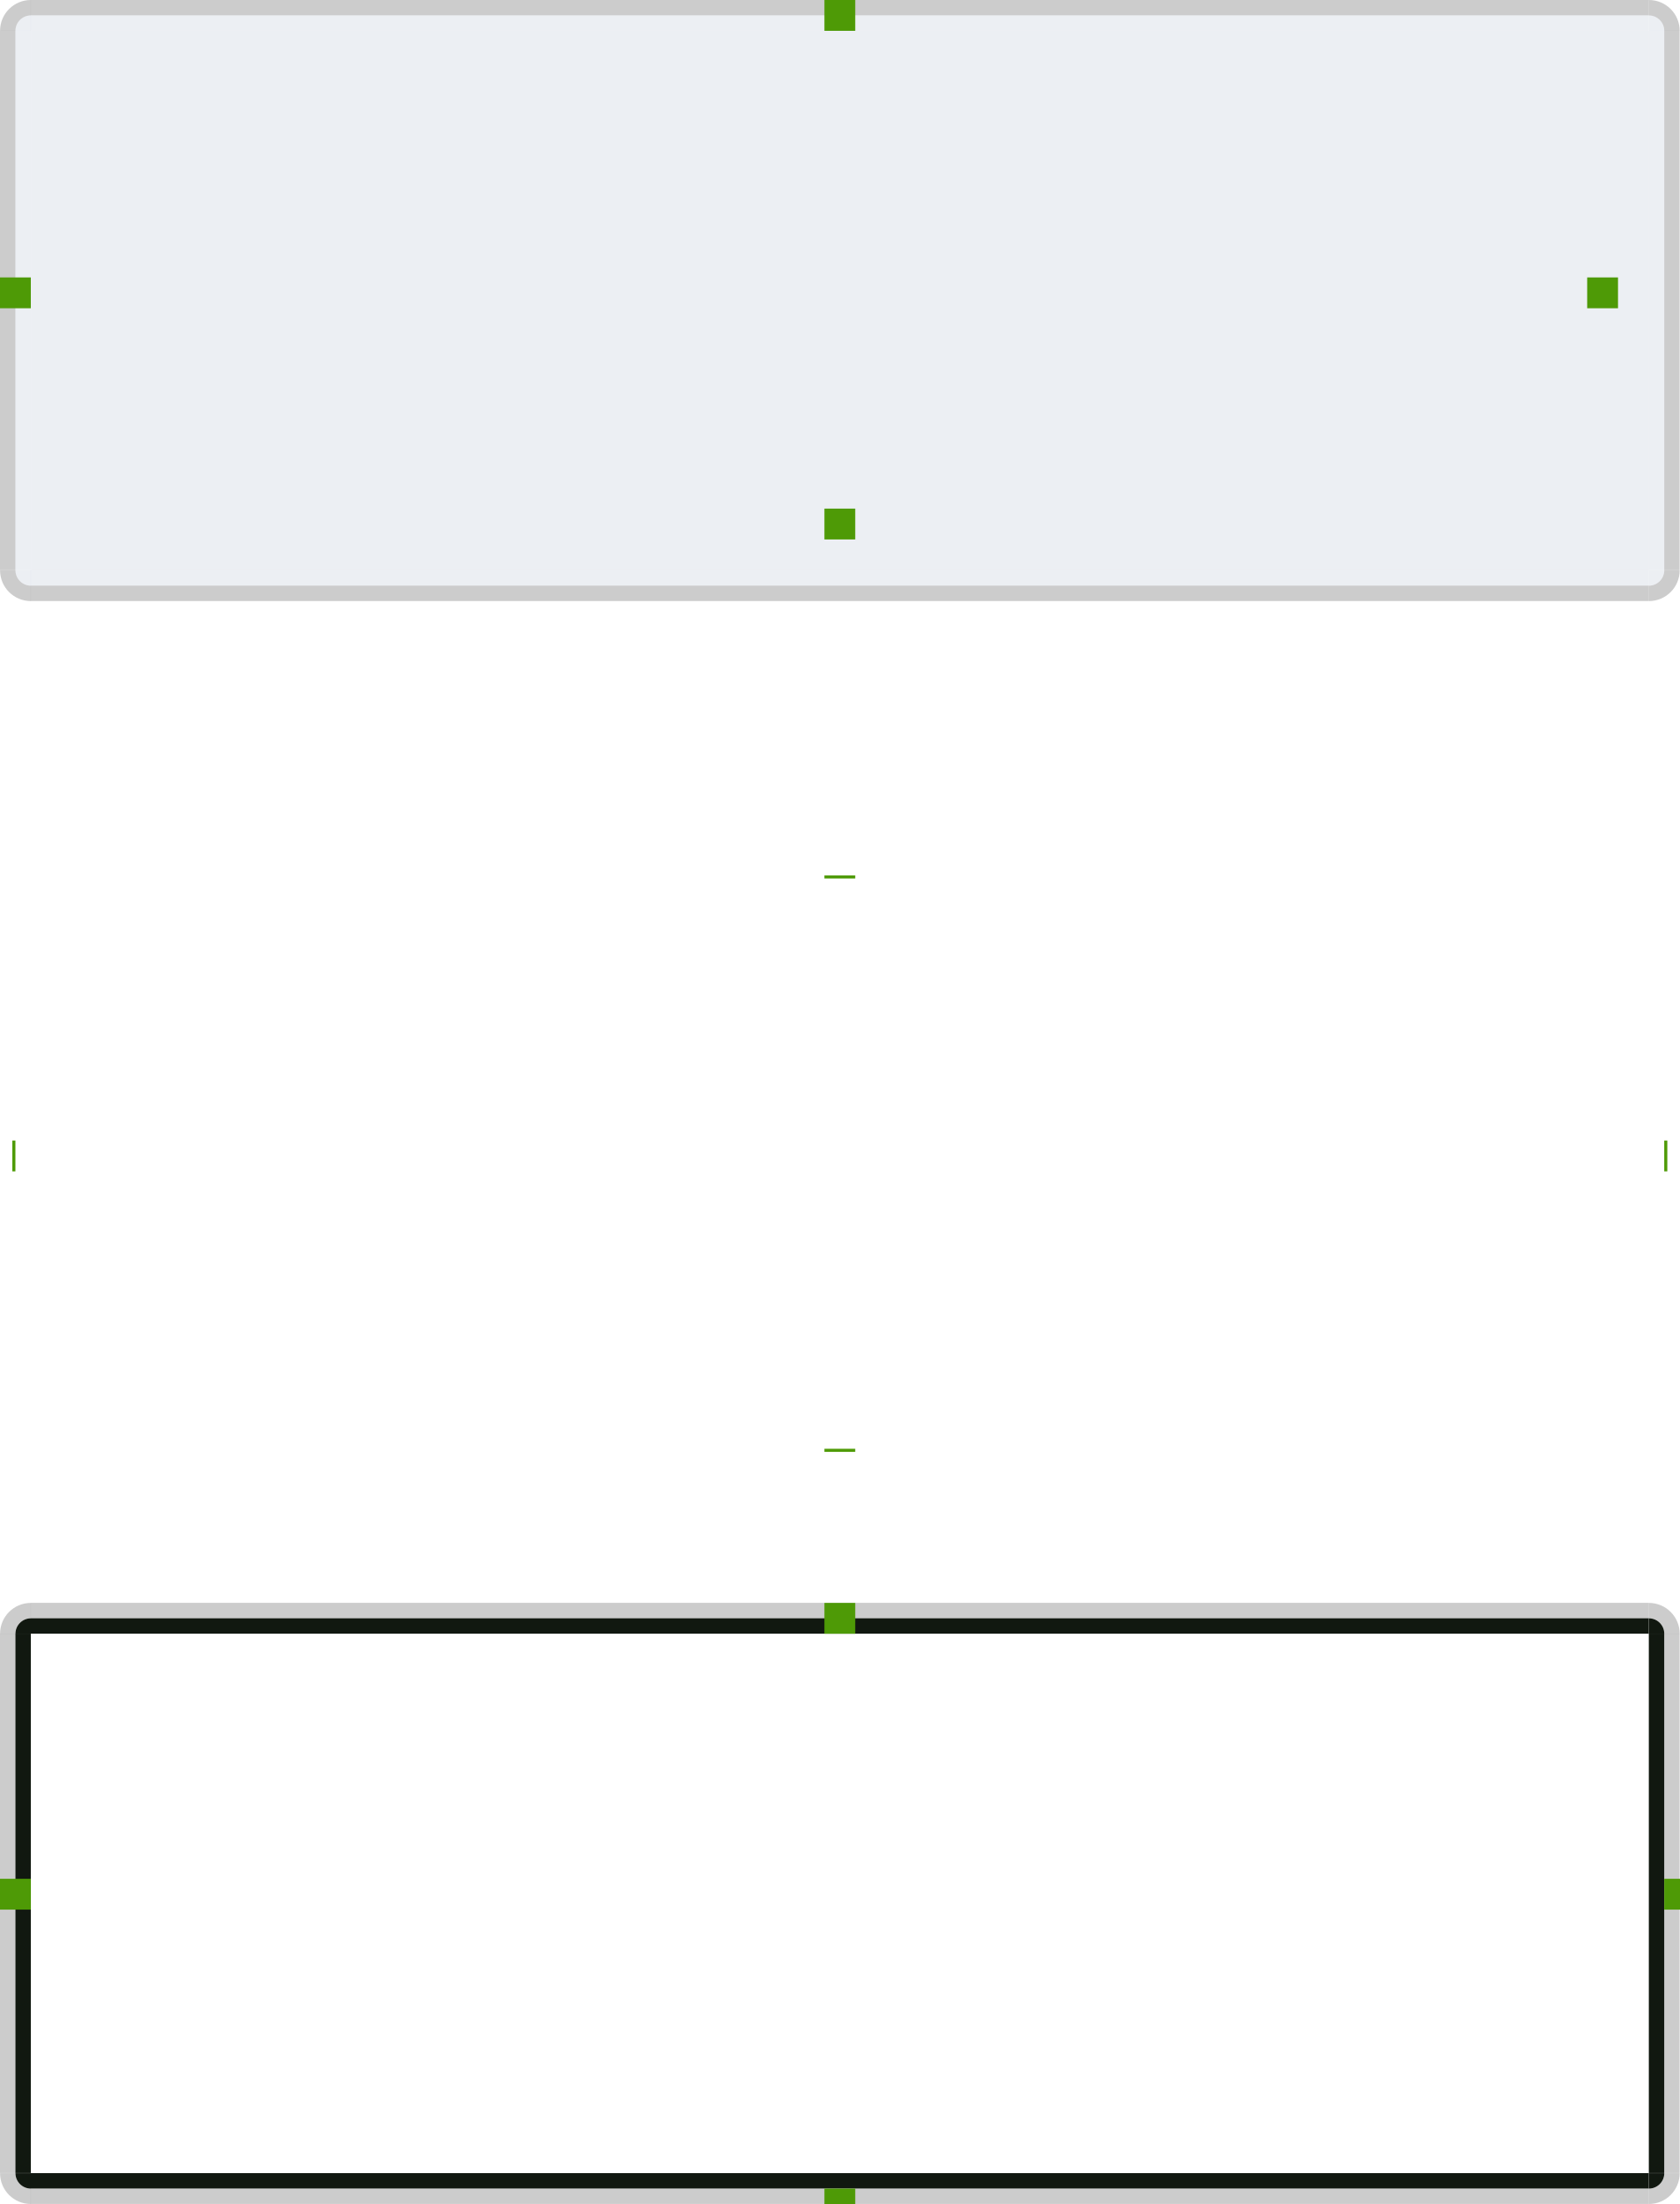
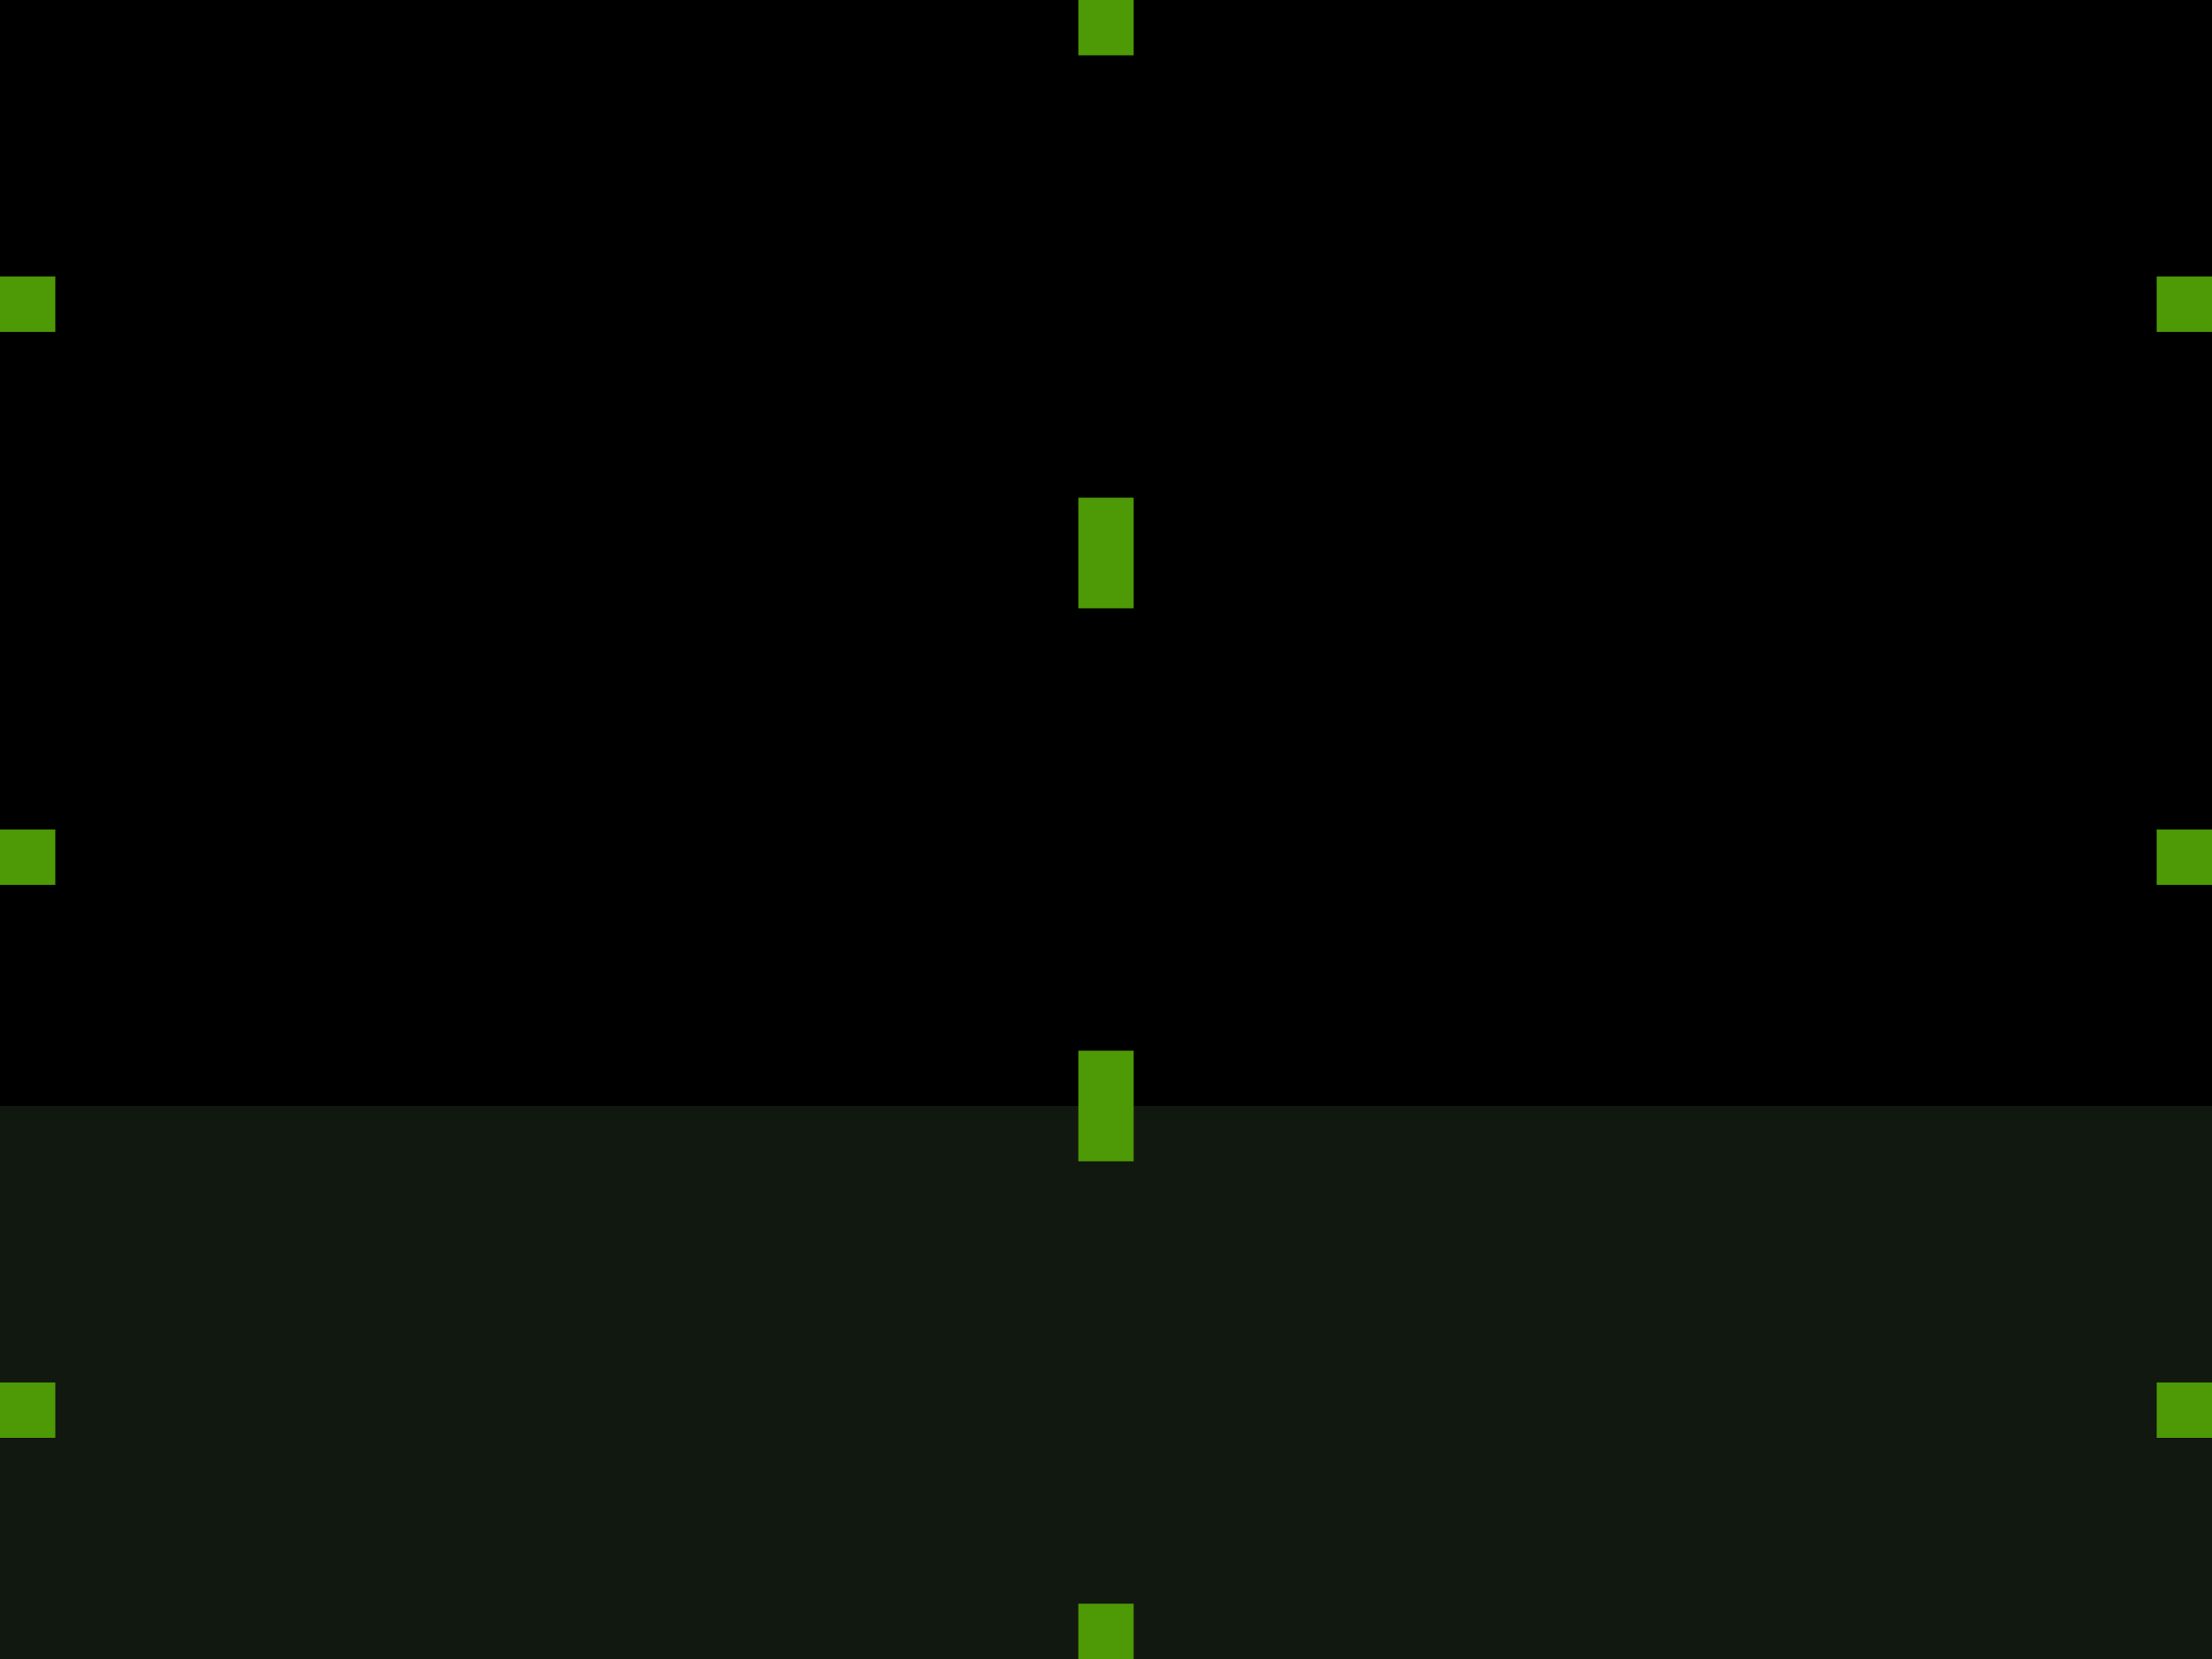
- <svg xmlns="http://www.w3.org/2000/svg" width="109" height="143" version="1">
-   <g id="base-topleft" transform="translate(721.81,-777.584)">
-     <path d="m -719.807,777.584 c -1.105,0 -2,0.895 -2,2 h 1 c 0,-0.552 0.448,-1 1,-1 z" style="opacity:0.2" />
-     <path transform="matrix(-0.5,0,0,-0.5,-639.8071,700.084)" d="m 162,-159 a 2,2 0 0 1 -2,2 v -2 z" style="opacity:0.17;fill:#8f9eb7" />
-   </g>
-   <g id="base-bottomleft" transform="translate(721.81,-773.584)">
-     <path d="m -719.807,812.584 c -1.105,0 -2,-0.895 -2,-2 h 1 c 0,0.552 0.448,1 1,1 z" style="opacity:0.2" />
-     <path transform="matrix(-0.5,0,0,0.5,-639.8071,890.084)" d="m 162,-159 a 2,2 0 0 1 -2,2 v -2 z" style="opacity:0.17;fill:#8f9eb7" />
-   </g>
-   <g id="base-left" transform="matrix(1,0,0,1.666664,721.81,-1313.971)">
-     <rect width="1" height="21" x="-721.81" y="789.58" style="opacity:0.2" />
-     <rect width="1" height="21" x="-720.81" y="789.58" style="opacity:0.17;fill:#8f9eb7" />
-   </g>
-   <g id="base-top" transform="matrix(1.909091,0,0,1,1376.18,-777.584)">
-     <rect width="55" height="1" x="-719.81" y="777.58" style="opacity:0.2" />
-     <rect width="55" height="1" x="-719.81" y="778.58" style="opacity:0.17;fill:#8f9eb7" />
-   </g>
-   <g id="base-bottom" transform="matrix(1.909091,0,0,1,1376.18,-773.584)">
-     <rect width="55" height="1" x="-719.81" y="811.58" style="opacity:0.2" />
-     <rect width="55" height="1" x="-719.81" y="810.58" style="opacity:0.17;fill:#8f9eb7" />
-   </g>
-   <g id="base-topright" transform="translate(771.81,-777.584)">
-     <path transform="matrix(0.5,0,0,-0.5,-744.8071,700.084)" d="m 162,-159 a 2,2 0 0 1 -2,2 v -2 z" style="opacity:0.17;fill:#8f9eb7" />
-     <path d="m -664.807,777.584 c 1.105,0 2,0.895 2,2 h -1 c 0,-0.552 -0.448,-1 -1,-1 z" style="opacity:0.2" />
-   </g>
-   <g id="base-bottomright" transform="translate(771.81,-773.584)">
-     <path d="m -664.807,812.584 c 1.105,0 2,-0.895 2,-2 h -1 c 0,0.552 -0.448,1 -1,1 z" style="opacity:0.2" />
-     <path transform="matrix(0.5,0,0,0.5,-744.8071,890.084)" d="m 162,-159 a 2,2 0 0 1 -2,2 v -2 z" style="opacity:0.17;fill:#8f9eb7" />
-   </g>
-   <g id="base-right" transform="matrix(1,0,0,1.666664,771.81,-1313.971)">
-     <rect width="1" height="21" x="662.81" y="789.58" transform="scale(-1,1)" style="opacity:0.2" />
-     <rect width="1" height="21" x="-664.81" y="789.58" style="opacity:0.17;fill:#8f9eb7" />
-   </g>
-   <g id="base-center" transform="translate(-107.9972,49.99996)">
-     <rect width="105" height="35" x="110" y="-48" style="opacity:0.17;fill:#8f9eb7" />
-   </g>
-   <g id="hover-topleft" transform="translate(721.81,-721.584)">
-     <path d="m -719.807,777.584 c -1.105,0 -2,0.895 -2,2 h 1 c 0,-0.552 0.448,-1 1,-1 z" style="opacity:0.001" />
-     <path transform="matrix(-0.5,0,0,-0.5,-639.8071,700.084)" d="m 162,-159 a 2,2 0 0 1 -2,2 v -2 z" style="opacity:0.001" />
-   </g>
-   <g id="hover-bottomleft" transform="translate(721.81,-717.584)">
-     <path d="m -719.807,812.584 c -1.105,0 -2,-0.895 -2,-2 h 1 c 0,0.552 0.448,1 1,1 z" style="opacity:0.001" />
-     <path transform="matrix(-0.5,0,0,0.5,-639.8071,890.084)" d="m 162,-159 a 2,2 0 0 1 -2,2 v -2 z" style="opacity:0.001" />
-   </g>
-   <g id="hover-left" transform="matrix(1,0,0,1.666664,721.81,-1257.971)">
-     <rect width="1" height="21" x="-721.81" y="789.58" style="opacity:0.001" />
-     <rect width="1" height="21" x="-720.81" y="789.58" style="opacity:0.001" />
-   </g>
-   <g id="hover-top" transform="matrix(1.909091,0,0,1,1376.18,-721.584)">
-     <rect width="55" height="1" x="-719.81" y="777.58" style="opacity:0.001" />
-     <rect width="55" height="1" x="-719.81" y="778.58" style="opacity:0.001" />
-   </g>
-   <g id="hover-bottom" transform="matrix(1.909091,0,0,1,1376.18,-717.584)">
-     <rect width="55" height="1" x="-719.81" y="811.58" style="opacity:0.001" />
-     <rect width="55" height="1" x="-719.81" y="810.58" style="opacity:0.001" />
-   </g>
-   <g id="hover-topright" transform="translate(771.81,-721.584)">
-     <path d="m -664.807,777.584 c 1.105,0 2,0.895 2,2 h -1 c 0,-0.552 -0.448,-1 -1,-1 z" style="opacity:0.001" />
-     <path transform="matrix(0.5,0,0,-0.5,-744.8071,700.084)" d="m 162,-159 a 2,2 0 0 1 -2,2 v -2 z" style="opacity:0.001" />
-   </g>
-   <g id="hover-bottomright" transform="translate(771.81,-717.584)">
-     <path d="m -664.807,812.584 c 1.105,0 2,-0.895 2,-2 h -1 c 0,0.552 -0.448,1 -1,1 z" style="opacity:0.001" />
-     <path transform="matrix(0.5,0,0,0.5,-744.8071,890.084)" d="m 162,-159 a 2,2 0 0 1 -2,2 v -2 z" style="opacity:0.001" />
-   </g>
-   <g id="hover-right" transform="matrix(1,0,0,1.666664,771.81,-1257.971)">
-     <rect width="1" height="21" x="662.81" y="789.58" transform="scale(-1,1)" style="opacity:0.001" />
-     <rect width="1" height="21" x="-664.81" y="789.58" style="opacity:0.001" />
-   </g>
-   <rect id="hover-center" width="105" height="35" x="2" y="58" style="opacity:0.001" />
-   <g id="focus-topleft" transform="translate(721.81,-673.584)">
-     <path d="m -719.807,777.584 c -1.105,0 -2,0.895 -2,2 h 1 c 0,-0.552 0.448,-1 1,-1 z" style="opacity:0.2" />
-     <path transform="matrix(-0.5,0,0,-0.5,-639.8071,700.084)" d="m 162,-159 a 2,2 0 0 1 -2,2 v -2 z" style="fill:#111810" />
-   </g>
-   <g id="focus-bottomleft" transform="translate(721.81,-669.584)">
-     <path d="m -719.807,812.584 c -1.105,0 -2,-0.895 -2,-2 h 1 c 0,0.552 0.448,1 1,1 z" style="opacity:0.2" />
-     <path transform="matrix(-0.5,0,0,0.5,-639.8071,890.084)" d="m 162,-159 a 2,2 0 0 1 -2,2 v -2 z" style="fill:#111810" />
-   </g>
-   <g id="focus-left" transform="matrix(1,0,0,1.666664,721.81,-1209.971)">
-     <rect width="1" height="21" x="-721.81" y="789.58" style="opacity:0.2" />
-     <rect width="1" height="21" x="-720.81" y="789.58" style="fill:#111810" />
-   </g>
-   <g id="focus-top" transform="matrix(1.909091,0,0,1,1376.18,-673.584)">
-     <rect width="55" height="1" x="-719.81" y="777.58" style="opacity:0.2" />
-     <rect width="55" height="1" x="-719.81" y="778.58" style="fill:#111810" />
-   </g>
-   <g id="focus-bottom" transform="matrix(1.909091,0,0,1,1376.18,-669.584)">
-     <rect width="55" height="1" x="-719.81" y="811.58" style="opacity:0.2" />
-     <rect width="55" height="1" x="-719.81" y="810.58" style="fill:#111810" />
-   </g>
-   <g id="focus-topright" transform="translate(771.81,-673.584)">
-     <path d="m -664.807,777.584 c 1.105,0 2,0.895 2,2 h -1 c 0,-0.552 -0.448,-1 -1,-1 z" style="opacity:0.2" />
-     <path transform="matrix(0.5,0,0,-0.5,-744.8071,700.084)" d="m 162,-159 a 2,2 0 0 1 -2,2 v -2 z" style="fill:#111810" />
-   </g>
-   <g id="focus-bottomright" transform="translate(771.81,-669.584)">
-     <path d="m -664.807,812.584 c 1.105,0 2,-0.895 2,-2 h -1 c 0,0.552 -0.448,1 -1,1 z" style="opacity:0.2" />
-     <path transform="matrix(0.5,0,0,0.5,-744.8071,890.084)" d="m 162,-159 a 2,2 0 0 1 -2,2 v -2 z" style="fill:#111810" />
-   </g>
-   <g id="focus-right" transform="matrix(1,0,0,1.666664,771.81,-1209.971)">
-     <rect width="1" height="21" x="662.81" y="789.58" transform="scale(-1,1)" style="opacity:0.2" />
-     <rect width="1" height="21" x="-664.81" y="789.58" style="fill:#111810" />
-   </g>
-   <rect id="focus-center" width="105" height="35" x="2" y="106" style="opacity:0.001" />
-   <rect id="hover-hint-bottom-margin" width="2" height=".2" x="53.5" y="94" style="fill:#4e9a06" />
-   <rect id="hover-hint-top-margin" width="2" height=".2" x="53.5" y="56.8" style="fill:#4e9a06" />
-   <rect id="hover-hint-left-margin" width="2" height=".2" x="-76" y=".8" transform="rotate(-90)" style="fill:#4e9a06" />
-   <rect id="hover-hint-right-margin" width="2" height=".2" x="-76" y="108" transform="rotate(-90)" style="fill:#4e9a06" />
-   <rect id="focus-hint-bottom-margin" width="2" height="2" x="53.5" y="142" style="fill:#4e9a06" />
-   <rect id="focus-hint-top-margin" width="2" height="2" x="53.5" y="104" style="fill:#4e9a06" />
-   <rect id="focus-hint-left-margin" width="2" height="2" x="-123.9" y="0" transform="rotate(-90)" style="fill:#4e9a06" />
-   <rect id="focus-hint-right-margin" width="2" height="2" x="-123.9" y="108" transform="rotate(-90)" style="fill:#4e9a06" />
-   <rect id="base-hint-top-margin" width="2" height="2" x="53.5" y="0" style="fill:#4e9a06" />
-   <rect id="base-hint-right-margin" width="2" height="2" x="-20" y="103" transform="rotate(-90)" style="fill:#4e9a06" />
-   <rect id="base-hint-left-margin" width="2" height="2" x="-20" y="0" transform="rotate(-90)" style="fill:#4e9a06" />
-   <rect id="base-hint-bottom-margin" width="2" height="2" x="53.5" y="33" style="fill:#4e9a06" />
+ <svg xmlns="http://www.w3.org/2000/svg" width="80" height="60" version="1">
+   <rect id="base-center" style="fill:#000000" width="80" height="20" x="0" y="0" />
+   <rect id="hover-center" style="fill:#000000" width="80" height="20" x="0" y="20" />
+   <rect id="focus-center" style="fill:#111810" width="80" height="20" x="0" y="40" />
+   <rect id="base-hint-top-margin" style="fill:#4e9a06" width="2" height="2" x="39" y="0" />
+   <rect id="base-hint-right-margin" style="fill:#4e9a06" width="2" height="2" x="78" y="10" />
+   <rect id="base-hint-left-margin" style="fill:#4e9a06" width="2" height="2" x="0" y="10" />
+   <rect id="base-hint-bottom-margin" style="fill:#4e9a06" width="2" height="2" x="39" y="18" />
+   <rect id="hover-hint-top-margin" style="fill:#4e9a06" width="2" height="2" x="39" y="20" />
+   <rect id="hover-hint-right-margin" style="fill:#4e9a06" width="2" height="2" x="78" y="30" />
+   <rect id="hover-hint-left-margin" style="fill:#4e9a06" width="2" height="2" x="0" y="30" />
+   <rect id="hover-hint-bottom-margin" style="fill:#4e9a06" width="2" height="2" x="39" y="38" />
+   <rect id="focus-hint-top-margin" style="fill:#4e9a06" width="2" height="2" x="39" y="40" />
+   <rect id="focus-hint-right-margin" style="fill:#4e9a06" width="2" height="2" x="78" y="50" />
+   <rect id="focus-hint-left-margin" style="fill:#4e9a06" width="2" height="2" x="0" y="50" />
+   <rect id="focus-hint-bottom-margin" style="fill:#4e9a06" width="2" height="2" x="39" y="58" />
</svg>
